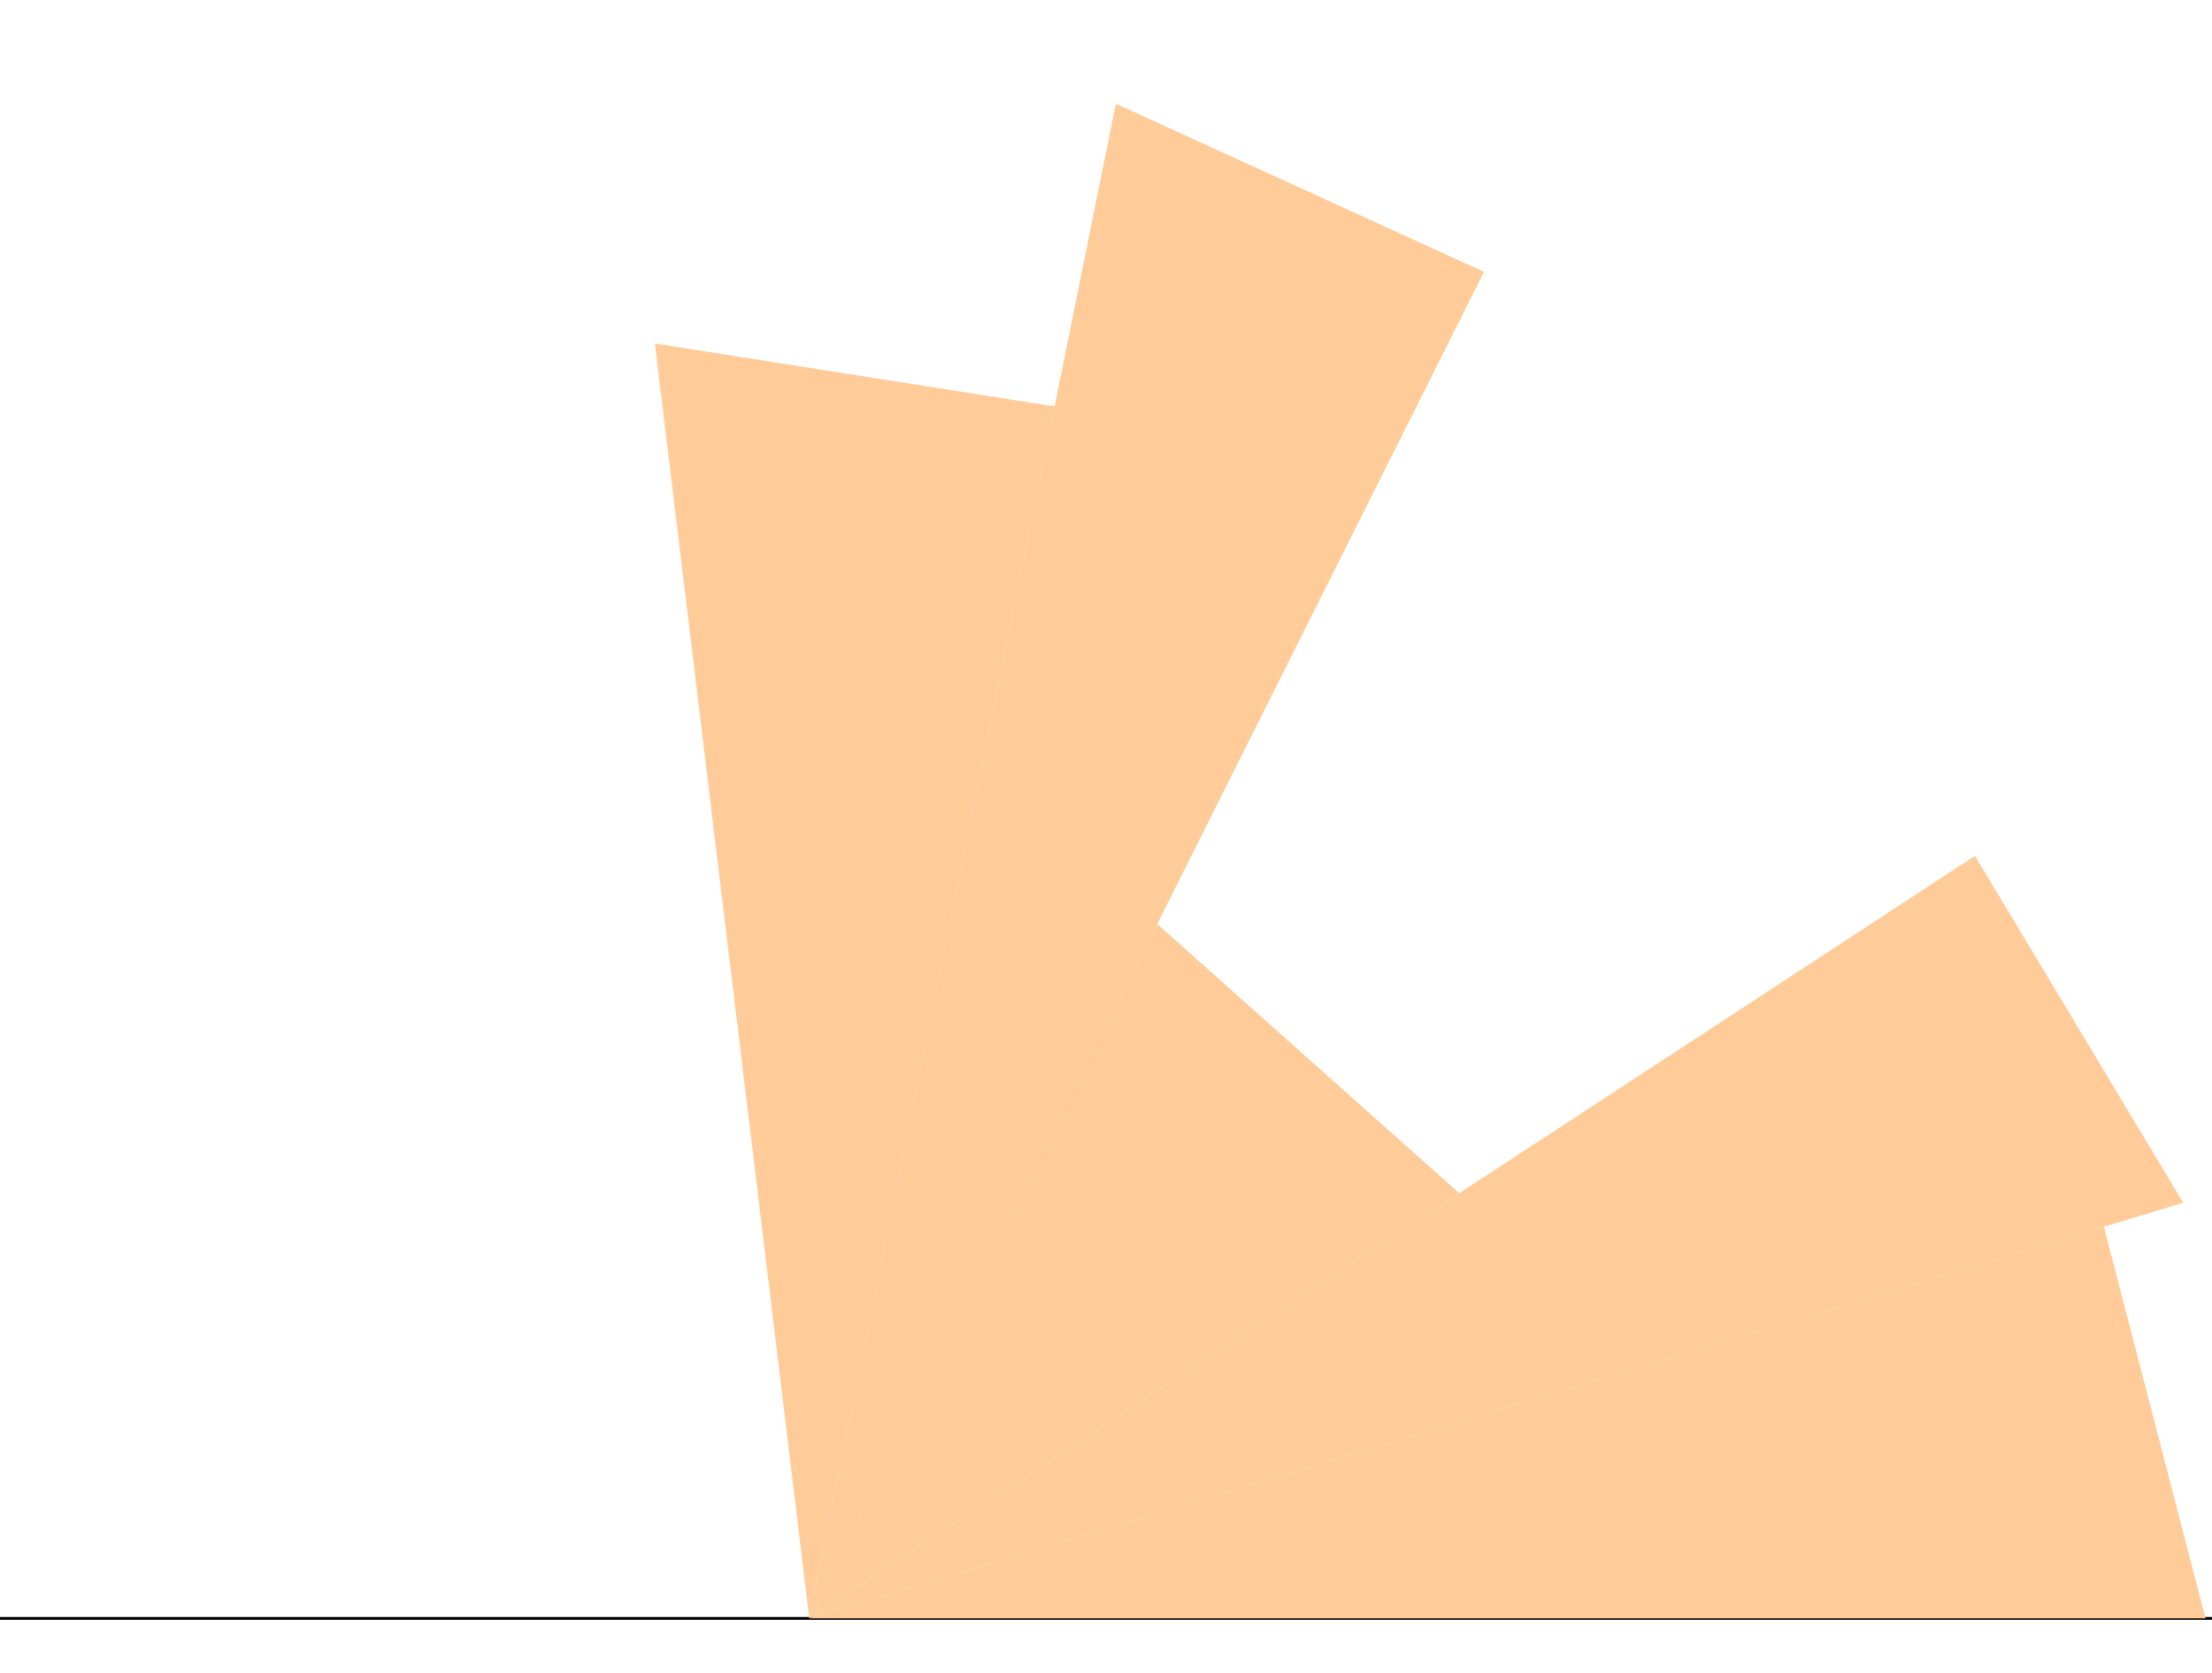
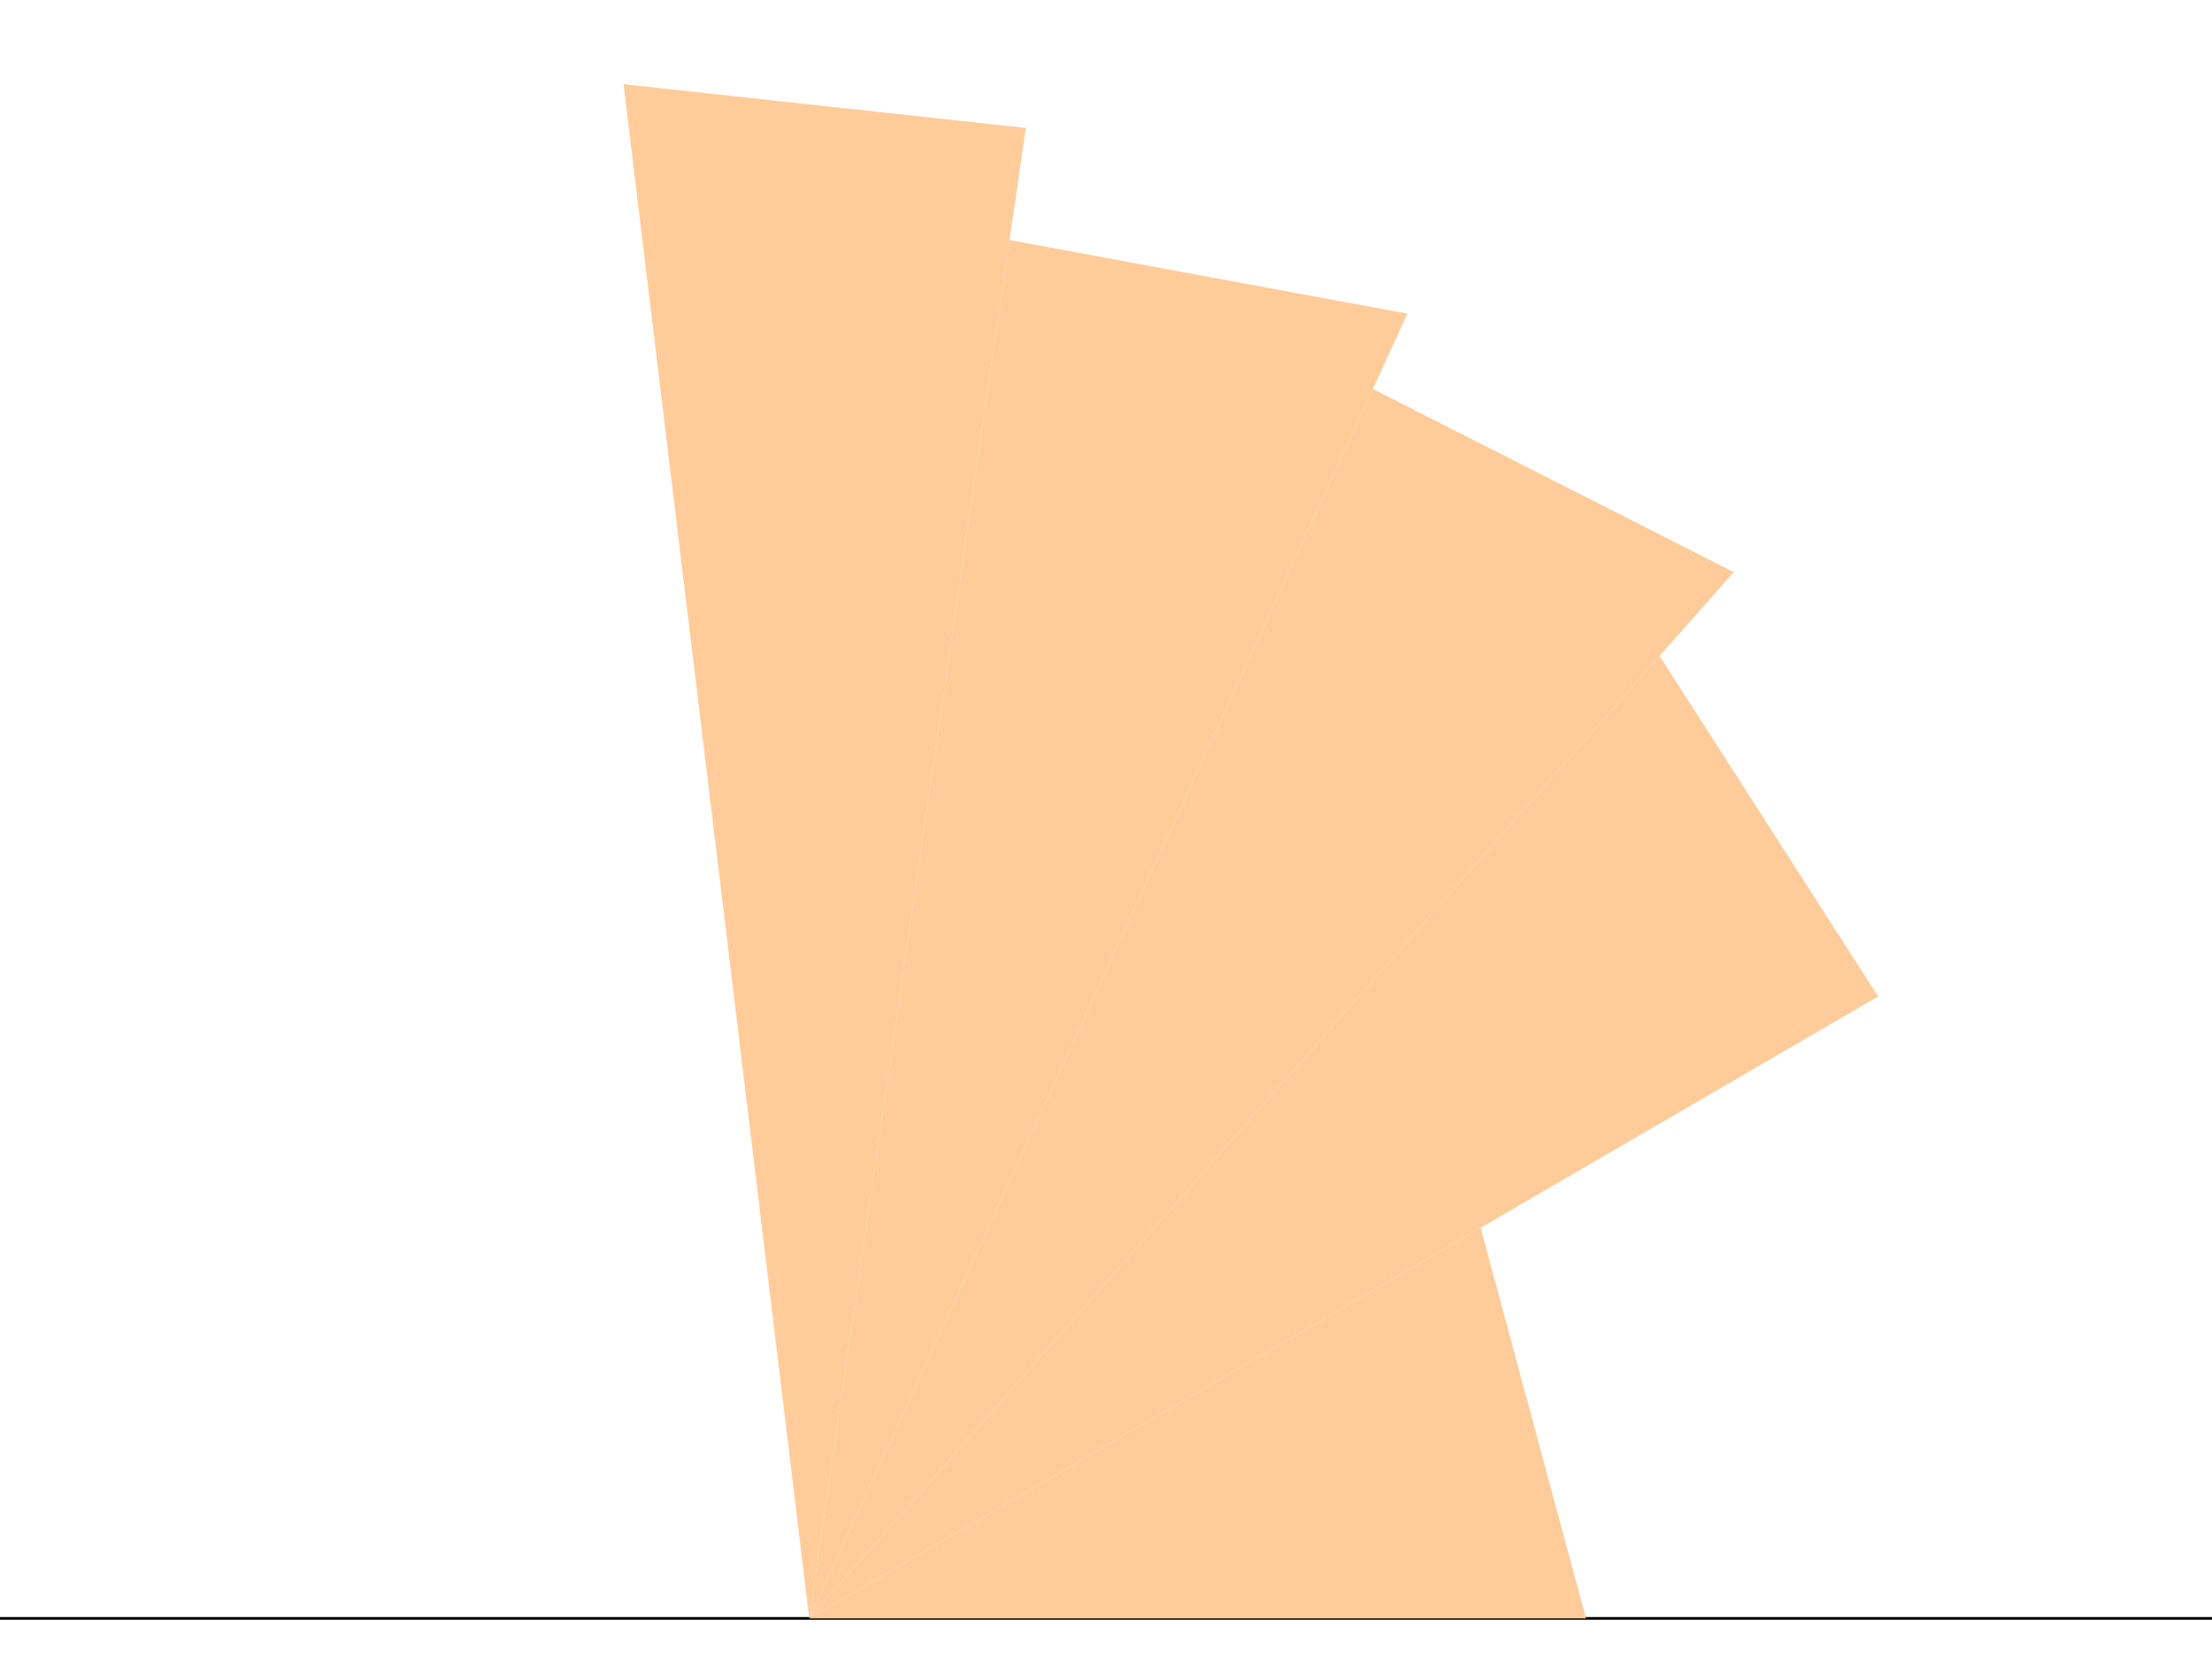
<svg xmlns="http://www.w3.org/2000/svg" version="1.1" viewBox="0 0 820 620">
  <g transform="scale(1 -1)">
    <g transform="translate(0 -600)" fill="#ffcc99">
      <line id="x" x1="0" x2="820" y1="0" y2="0" stroke="#000000" />
-       <polygon id="D1" points="300.000 0.000 242.781 472.641 390.957 449.323" />
-       <polygon id="D2" points="300.000 0.000 413.676 561.553 550.107 499.210" />
-       <polygon id="D3" points="300.000 0.000 428.977 257.437 540.957 157.634" />
-       <polygon id="D4" points="300.000 0.000 732.130 282.700 809.326 154.089" />
-       <polygon id="D5" points="300.000 0.000 779.917 145.192 817.592 0.000" />
+       <polygon id="D2" points="300.000 0.000 231.141 568.790 380.260 552.560" />
+       <polygon id="D4" points="300.000 0.000 374.227 511.025 521.723 483.730" />
+       <polygon id="D3" points="300.000 0.000 548.868 144.822 587.939 0.000" />
+       <polygon id="D5" points="300.000 0.000 508.921 455.799 642.677 387.909" />
+       <polygon id="D1" points="300.000 0.000 615.202 356.807 696.231 230.576" />
    </g>
  </g>
</svg>
